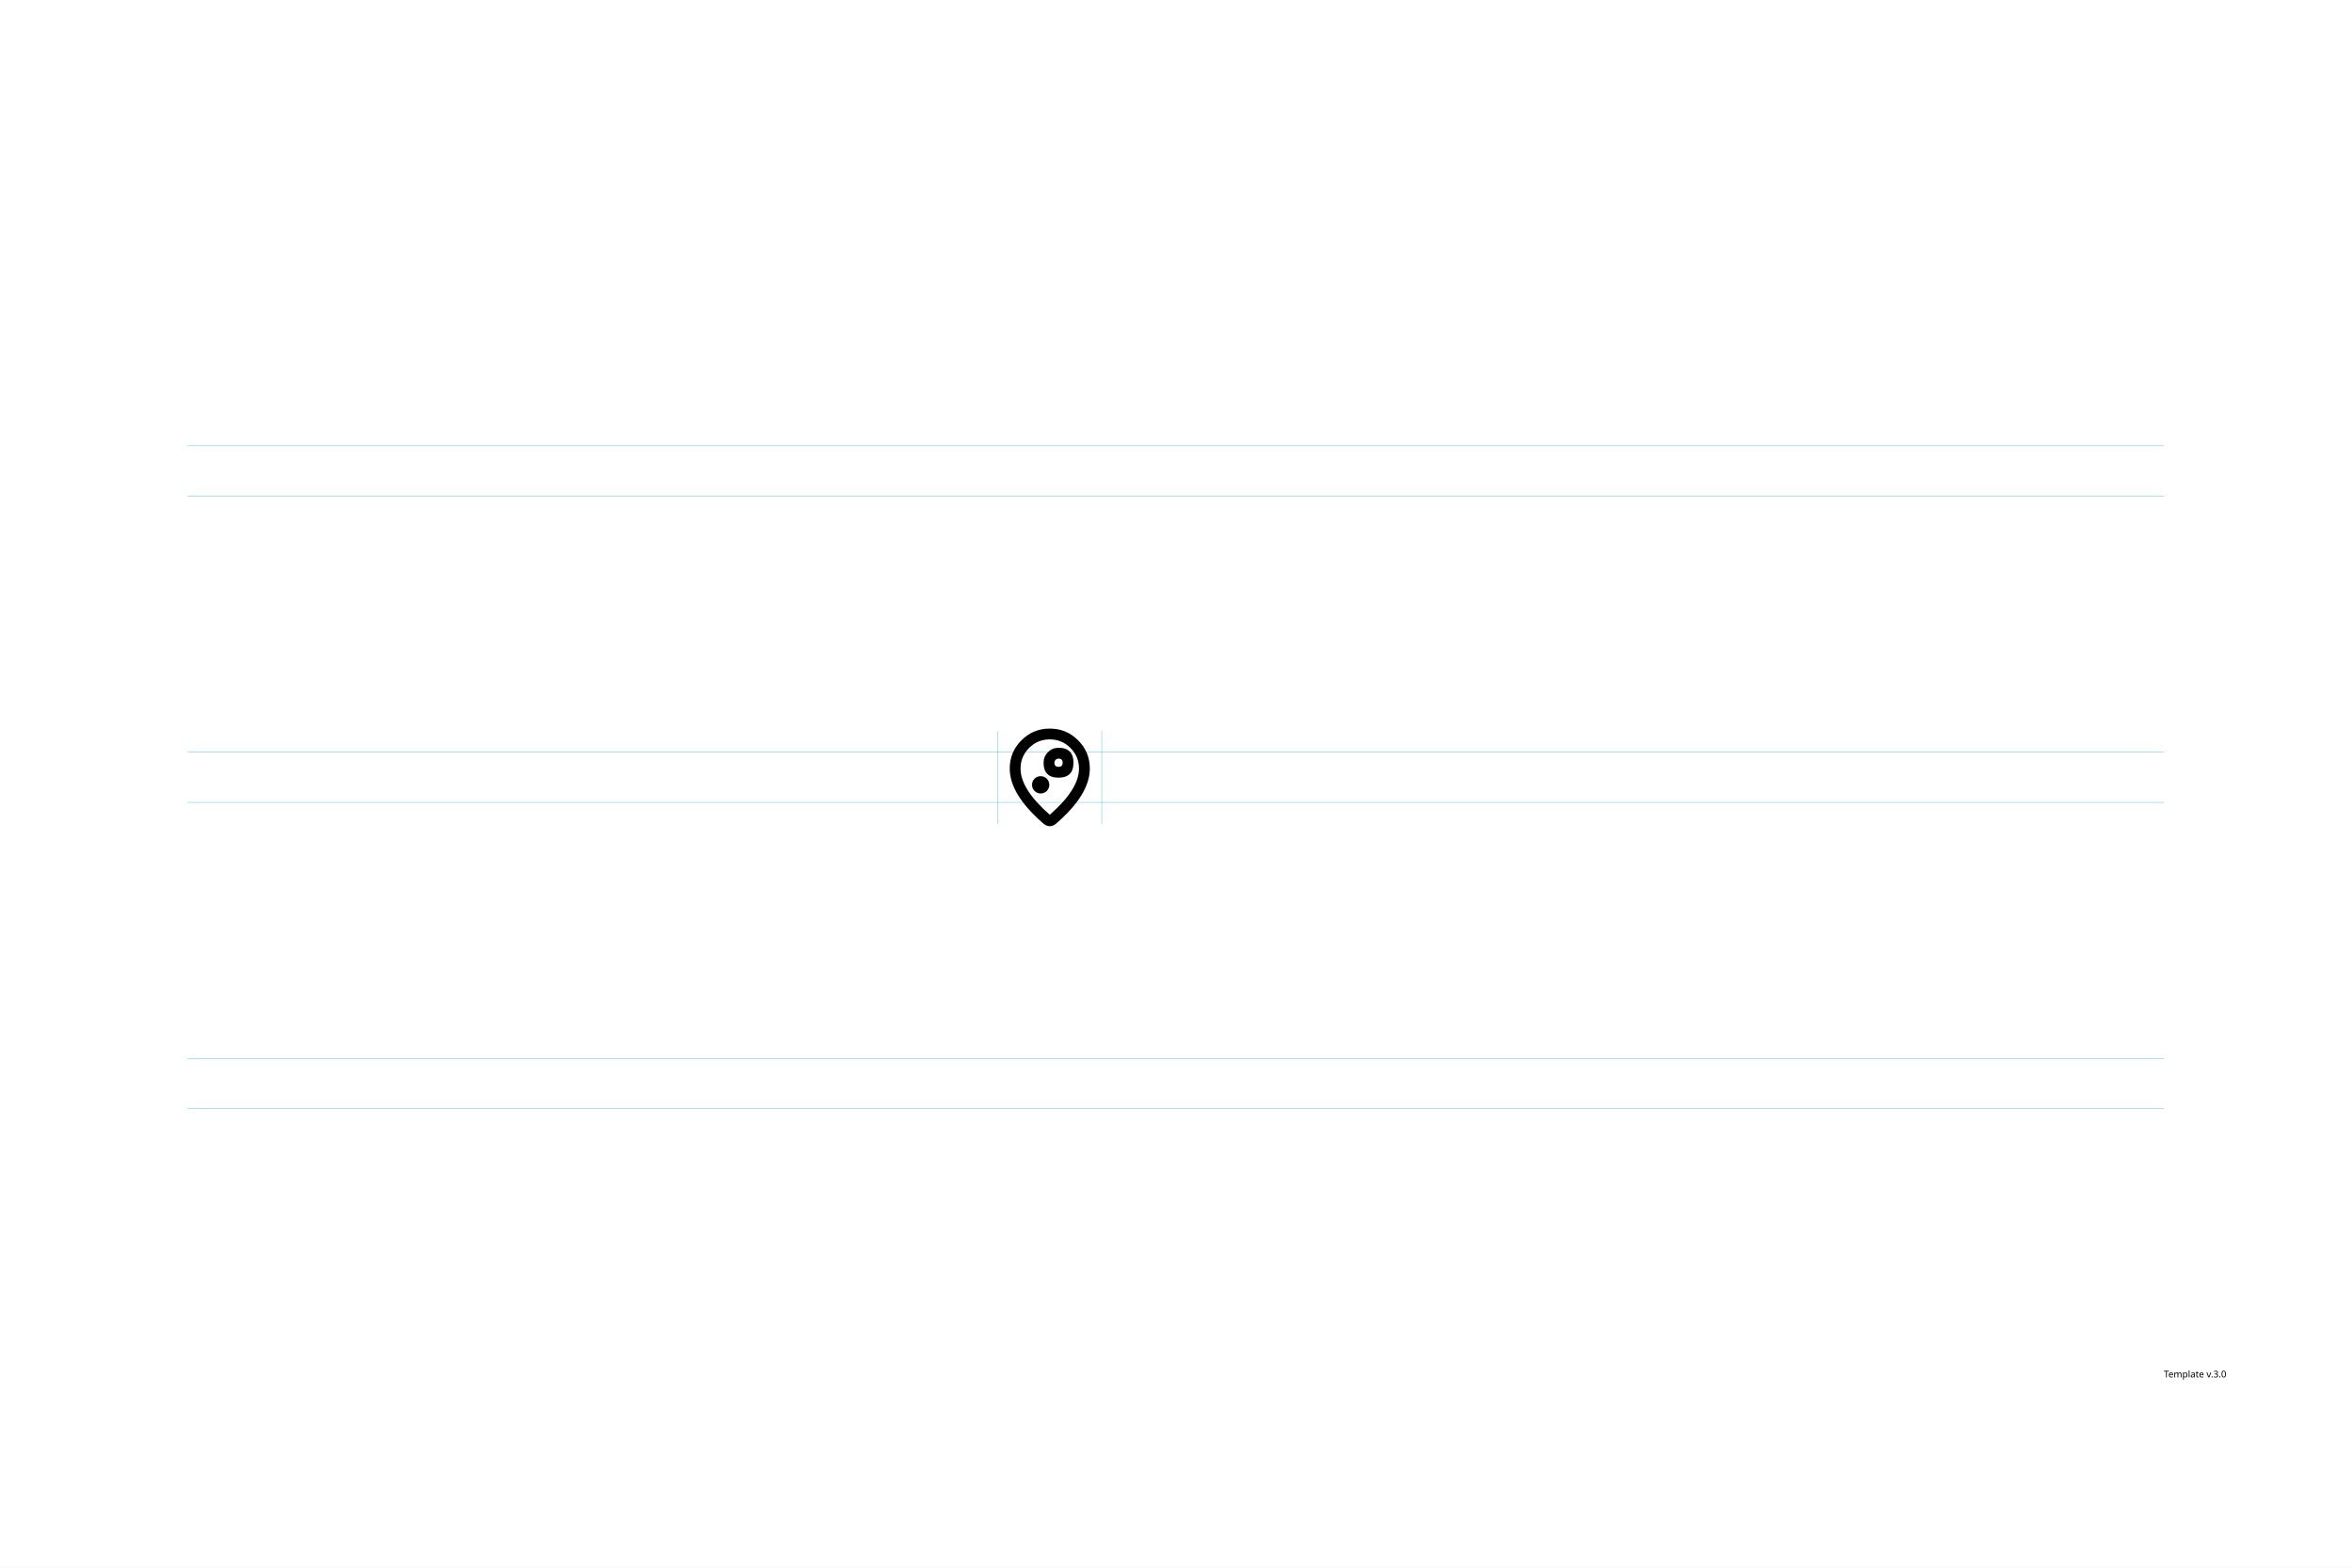
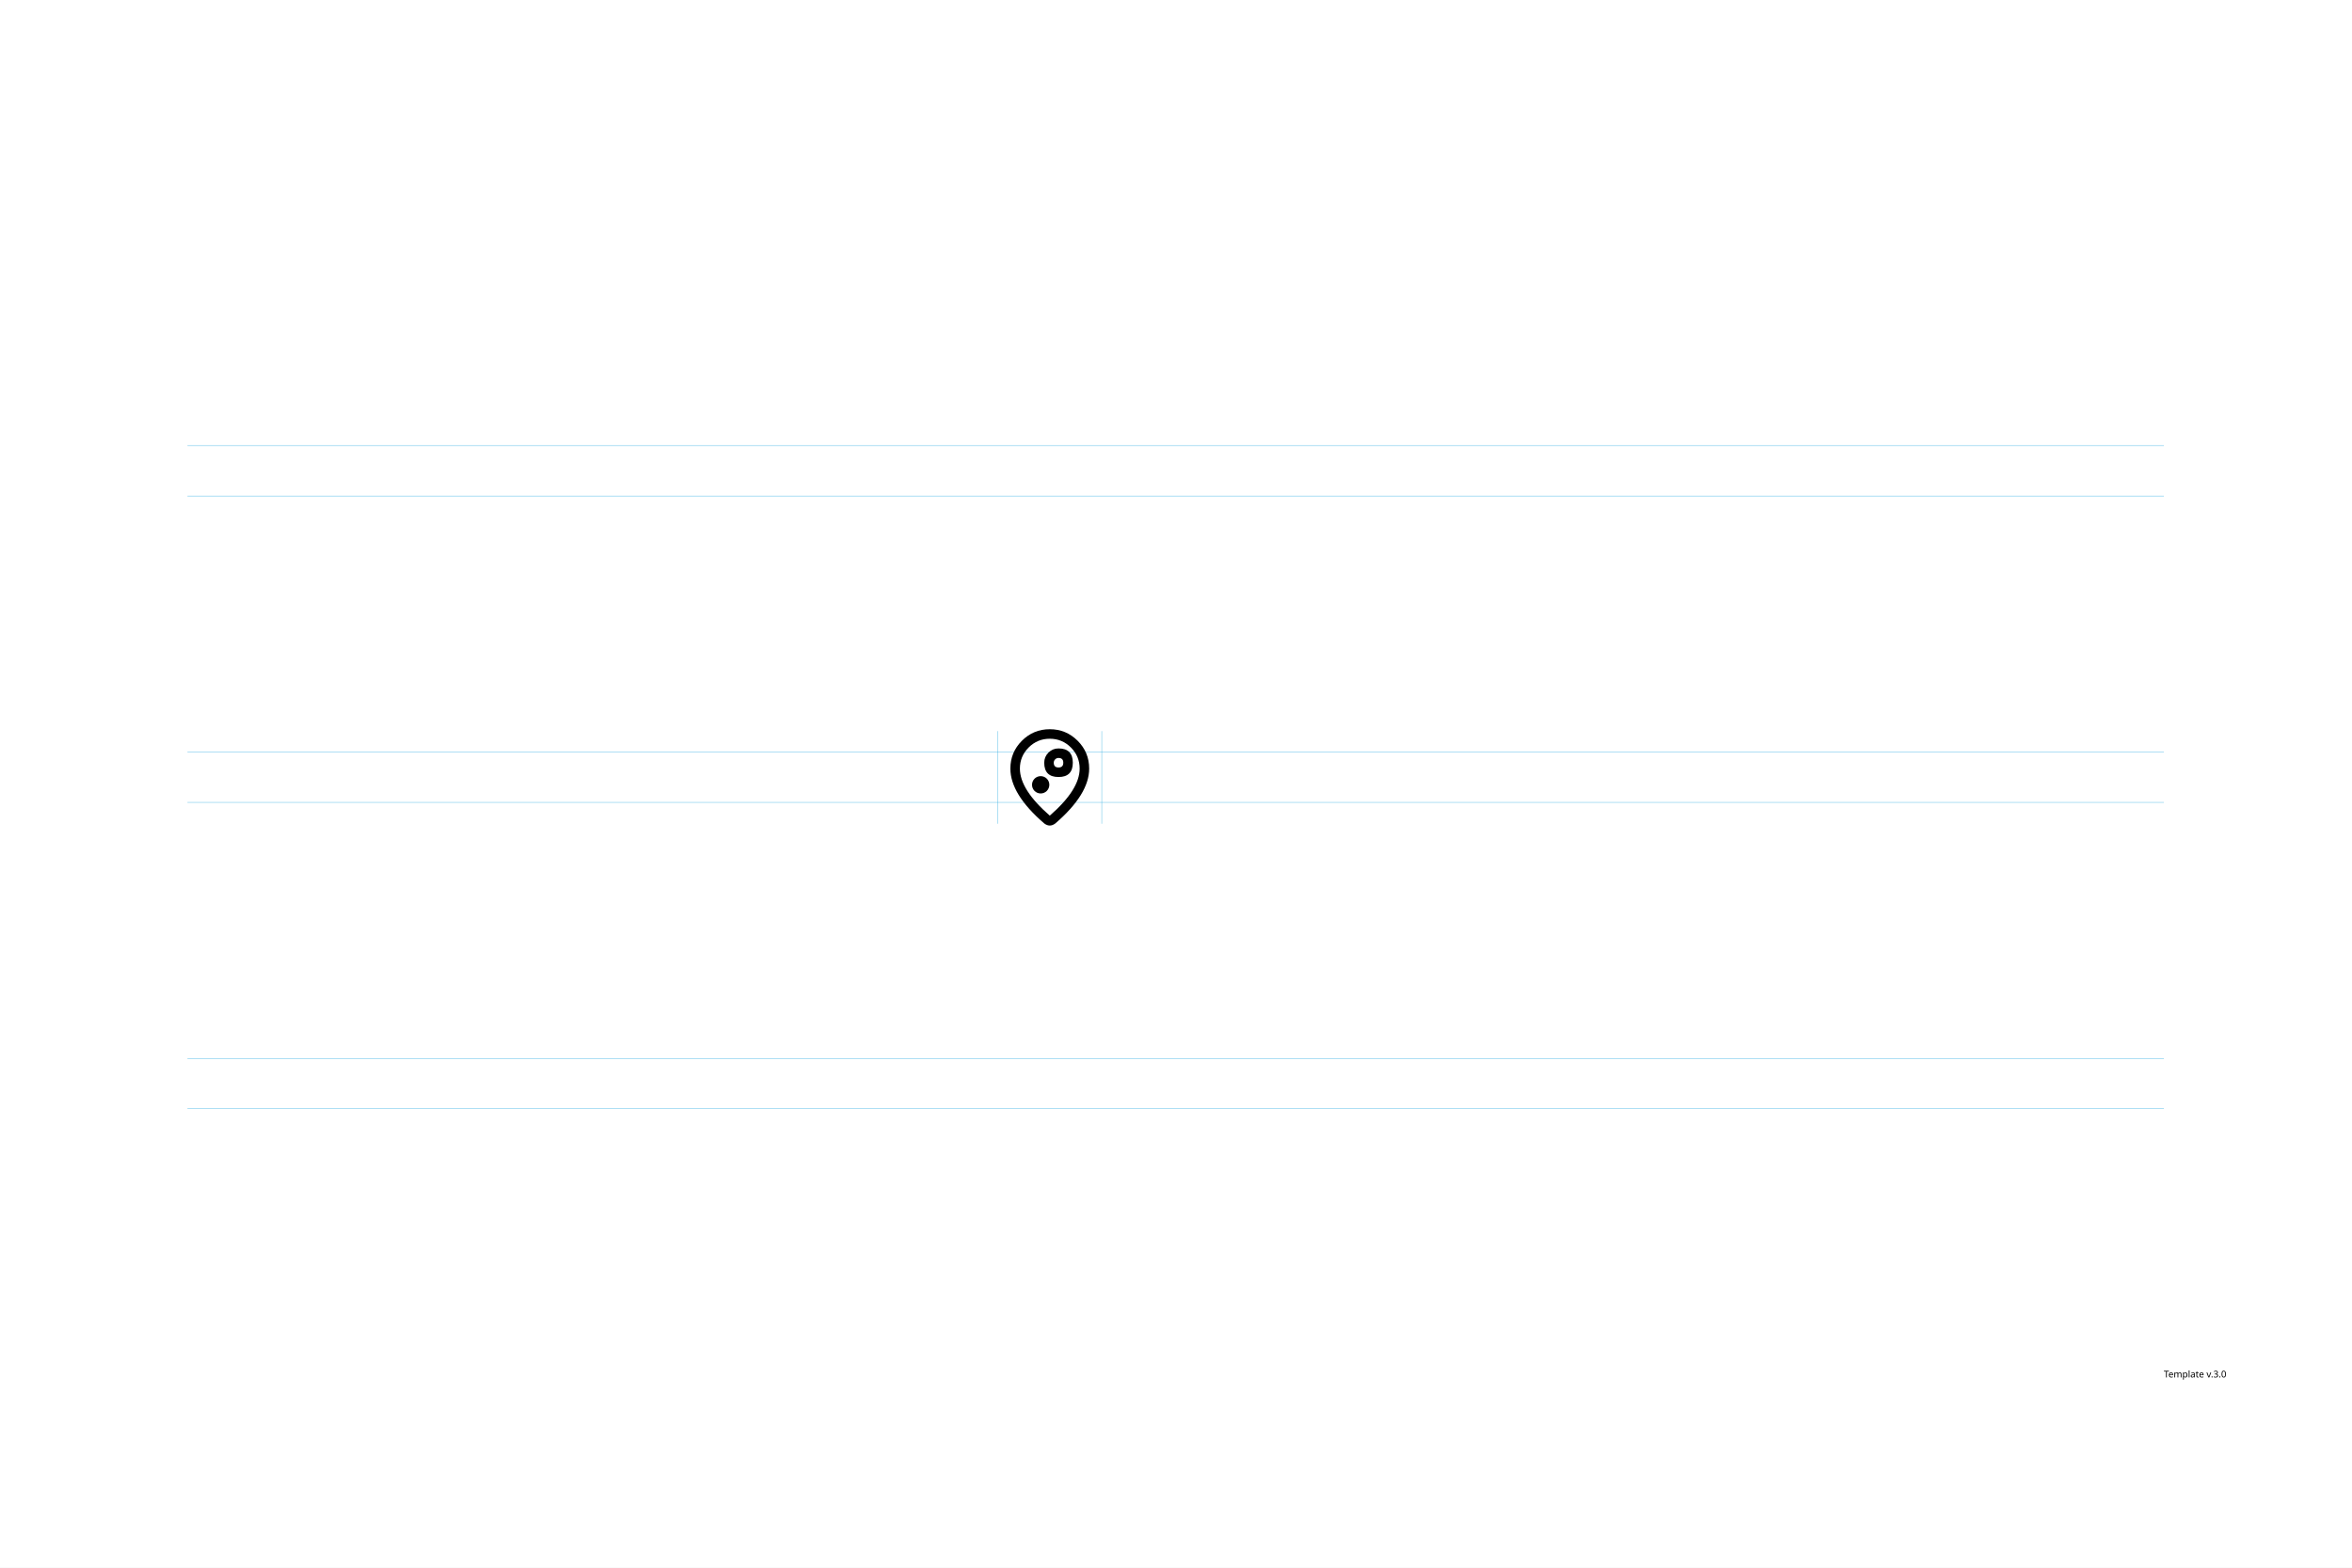
<svg xmlns="http://www.w3.org/2000/svg" version="1.1" width="3300" height="2200">
  <g id="Notes">
    <rect height="2200" id="artboard" style="fill:white;opacity:1" width="3300" x="0" y="0" />
    <text id="template-version" style="stroke:none;fill:black;font-family:sans-serif;font-size:13;" transform="matrix(1 0 0 1 3036 1933)">Template v.3.0</text>
  </g>
  <g id="Guides">
    <line id="Baseline-S" style="fill:none;stroke:#27AAE1;opacity:1;stroke-width:0.5;" x1="263" x2="3036" y1="696" y2="696" />
    <line id="Capline-S" style="fill:none;stroke:#27AAE1;opacity:1;stroke-width:0.5;" x1="263" x2="3036" y1="625.54" y2="625.54" />
    <line id="Baseline-M" style="fill:none;stroke:#27AAE1;opacity:1;stroke-width:0.5;" x1="263" x2="3036" y1="1126" y2="1126" />
    <line id="Capline-M" style="fill:none;stroke:#27AAE1;opacity:1;stroke-width:0.5;" x1="263" x2="3036" y1="1055.54" y2="1055.54" />
    <line id="Baseline-L" style="fill:none;stroke:#27AAE1;opacity:1;stroke-width:0.5;" x1="263" x2="3036" y1="1556" y2="1556" />
    <line id="Capline-L" style="fill:none;stroke:#27AAE1;opacity:1;stroke-width:0.5;" x1="263" x2="3036" y1="1485.54" y2="1485.54" />
    <line id="left-margin-Regular-M" style="fill:none;stroke:#27AAE1;opacity:1;stroke-width:0.5;" x1="1400" x2="1400" y1="1026" y2="1156" />
    <line id="right-margin-Regular-M" style="fill:none;stroke:#27AAE1;opacity:1;stroke-width:0.5;" x1="1545.8" x2="1545.8" y1="1026" y2="1156" />
  </g>
  <g id="Symbols">
    <g id="Regular-M" transform="matrix(1 0 0 1 1400 1126)">
-       <path class="monochrome-0 multicolor-0:tintColor hierarchical-0:primary" d="M129.09,-47.38 Q129.09,-11.03 81.51,30.05 Q81.32,30.22 81.11,30.37 Q72.9,36.55 64.69,30.37 Q64.48,30.22 64.29,30.05 Q16.71,-11.03 16.71,-47.38 Q16.71,-70.65 33.16,-87.12 Q49.63,-103.57 72.9,-103.57 Q96.17,-103.57 112.64,-87.12 Q129.09,-70.65 129.09,-47.38 Z M113.91,-47.38 Q113.91,-64.37 101.9,-76.38 Q89.89,-88.39 72.9,-88.39 Q55.91,-88.39 43.9,-76.38 Q31.89,-64.37 31.89,-47.38 Q31.89,-18.44 72.9,17.41 Q113.91,-18.44 113.91,-47.38 Z" />
+       <path class="monochrome-0 multicolor-0:tintColor hierarchical-0:primary" d="M128.18,-47.38 Q128.18,-11.45 80.92,29.36 Q80.75,29.51 80.57,29.64 Q72.9,35.4 65.23,29.64 Q65.05,29.51 64.88,29.36 Q17.62,-11.45 17.62,-47.38 Q17.62,-70.28 33.81,-86.47 Q50,-102.66 72.9,-102.66 Q95.8,-102.66 111.99,-86.47 Q128.18,-70.28 128.18,-47.38 Z M114.82,-47.38 Q114.82,-64.74 102.54,-77.02 Q90.26,-89.3 72.9,-89.3 Q55.54,-89.3 43.26,-77.02 Q30.98,-64.74 30.98,-47.38 Q30.98,-17.83 72.9,18.62 Q114.82,-17.82 114.82,-47.38 Z" />
      <path class="monochrome-0 multicolor-0:tintColor hierarchical-0:primary" d="M72.29,-24.66 C72.29,-17.95 66.85,-12.51 60.14,-12.51 C53.43,-12.51 47.99,-17.95 47.99,-24.66 C47.99,-31.37 53.43,-36.81 60.14,-36.81 C66.85,-36.81 72.29,-31.37 72.29,-24.66 Z" />
-       <path class="monochrome-0 multicolor-0:tintColor hierarchical-0:primary" d="M106.13,-55.64 Q106.13,-34.68 85.17,-34.68 Q64.21,-34.68 64.21,-55.64 Q64.21,-64.32 70.35,-70.46 Q76.49,-76.6 85.17,-76.6 Q95.65,-76.6 100.89,-71.36 Q106.13,-66.12 106.13,-55.64 Z M90.94,-55.64 Q90.94,-58.53 89.5,-59.97 Q88.06,-61.41 85.17,-61.41 Q82.78,-61.41 81.09,-59.72 Q79.4,-58.04 79.4,-55.64 Q79.4,-49.87 85.17,-49.87 Q90.94,-49.87 90.94,-55.64 Z" />
+       <path class="monochrome-0 multicolor-0:tintColor hierarchical-0:primary" d="M105.22,-55.64 Q105.22,-35.59 85.17,-35.59 Q65.12,-35.59 65.12,-55.64 Q65.12,-63.95 71,-69.81 Q76.87,-75.69 85.17,-75.69 Q95.2,-75.69 100.21,-70.68 Q105.22,-65.67 105.22,-55.64 Z M91.85,-55.64 Q91.85,-58.98 90.18,-60.65 Q88.51,-62.32 85.17,-62.32 Q82.4,-62.32 80.45,-60.37 Q78.49,-58.41 78.49,-55.64 Q78.49,-48.96 85.17,-48.96 Q91.85,-48.96 91.85,-55.64 Z" />
    </g>
  </g>
</svg>
